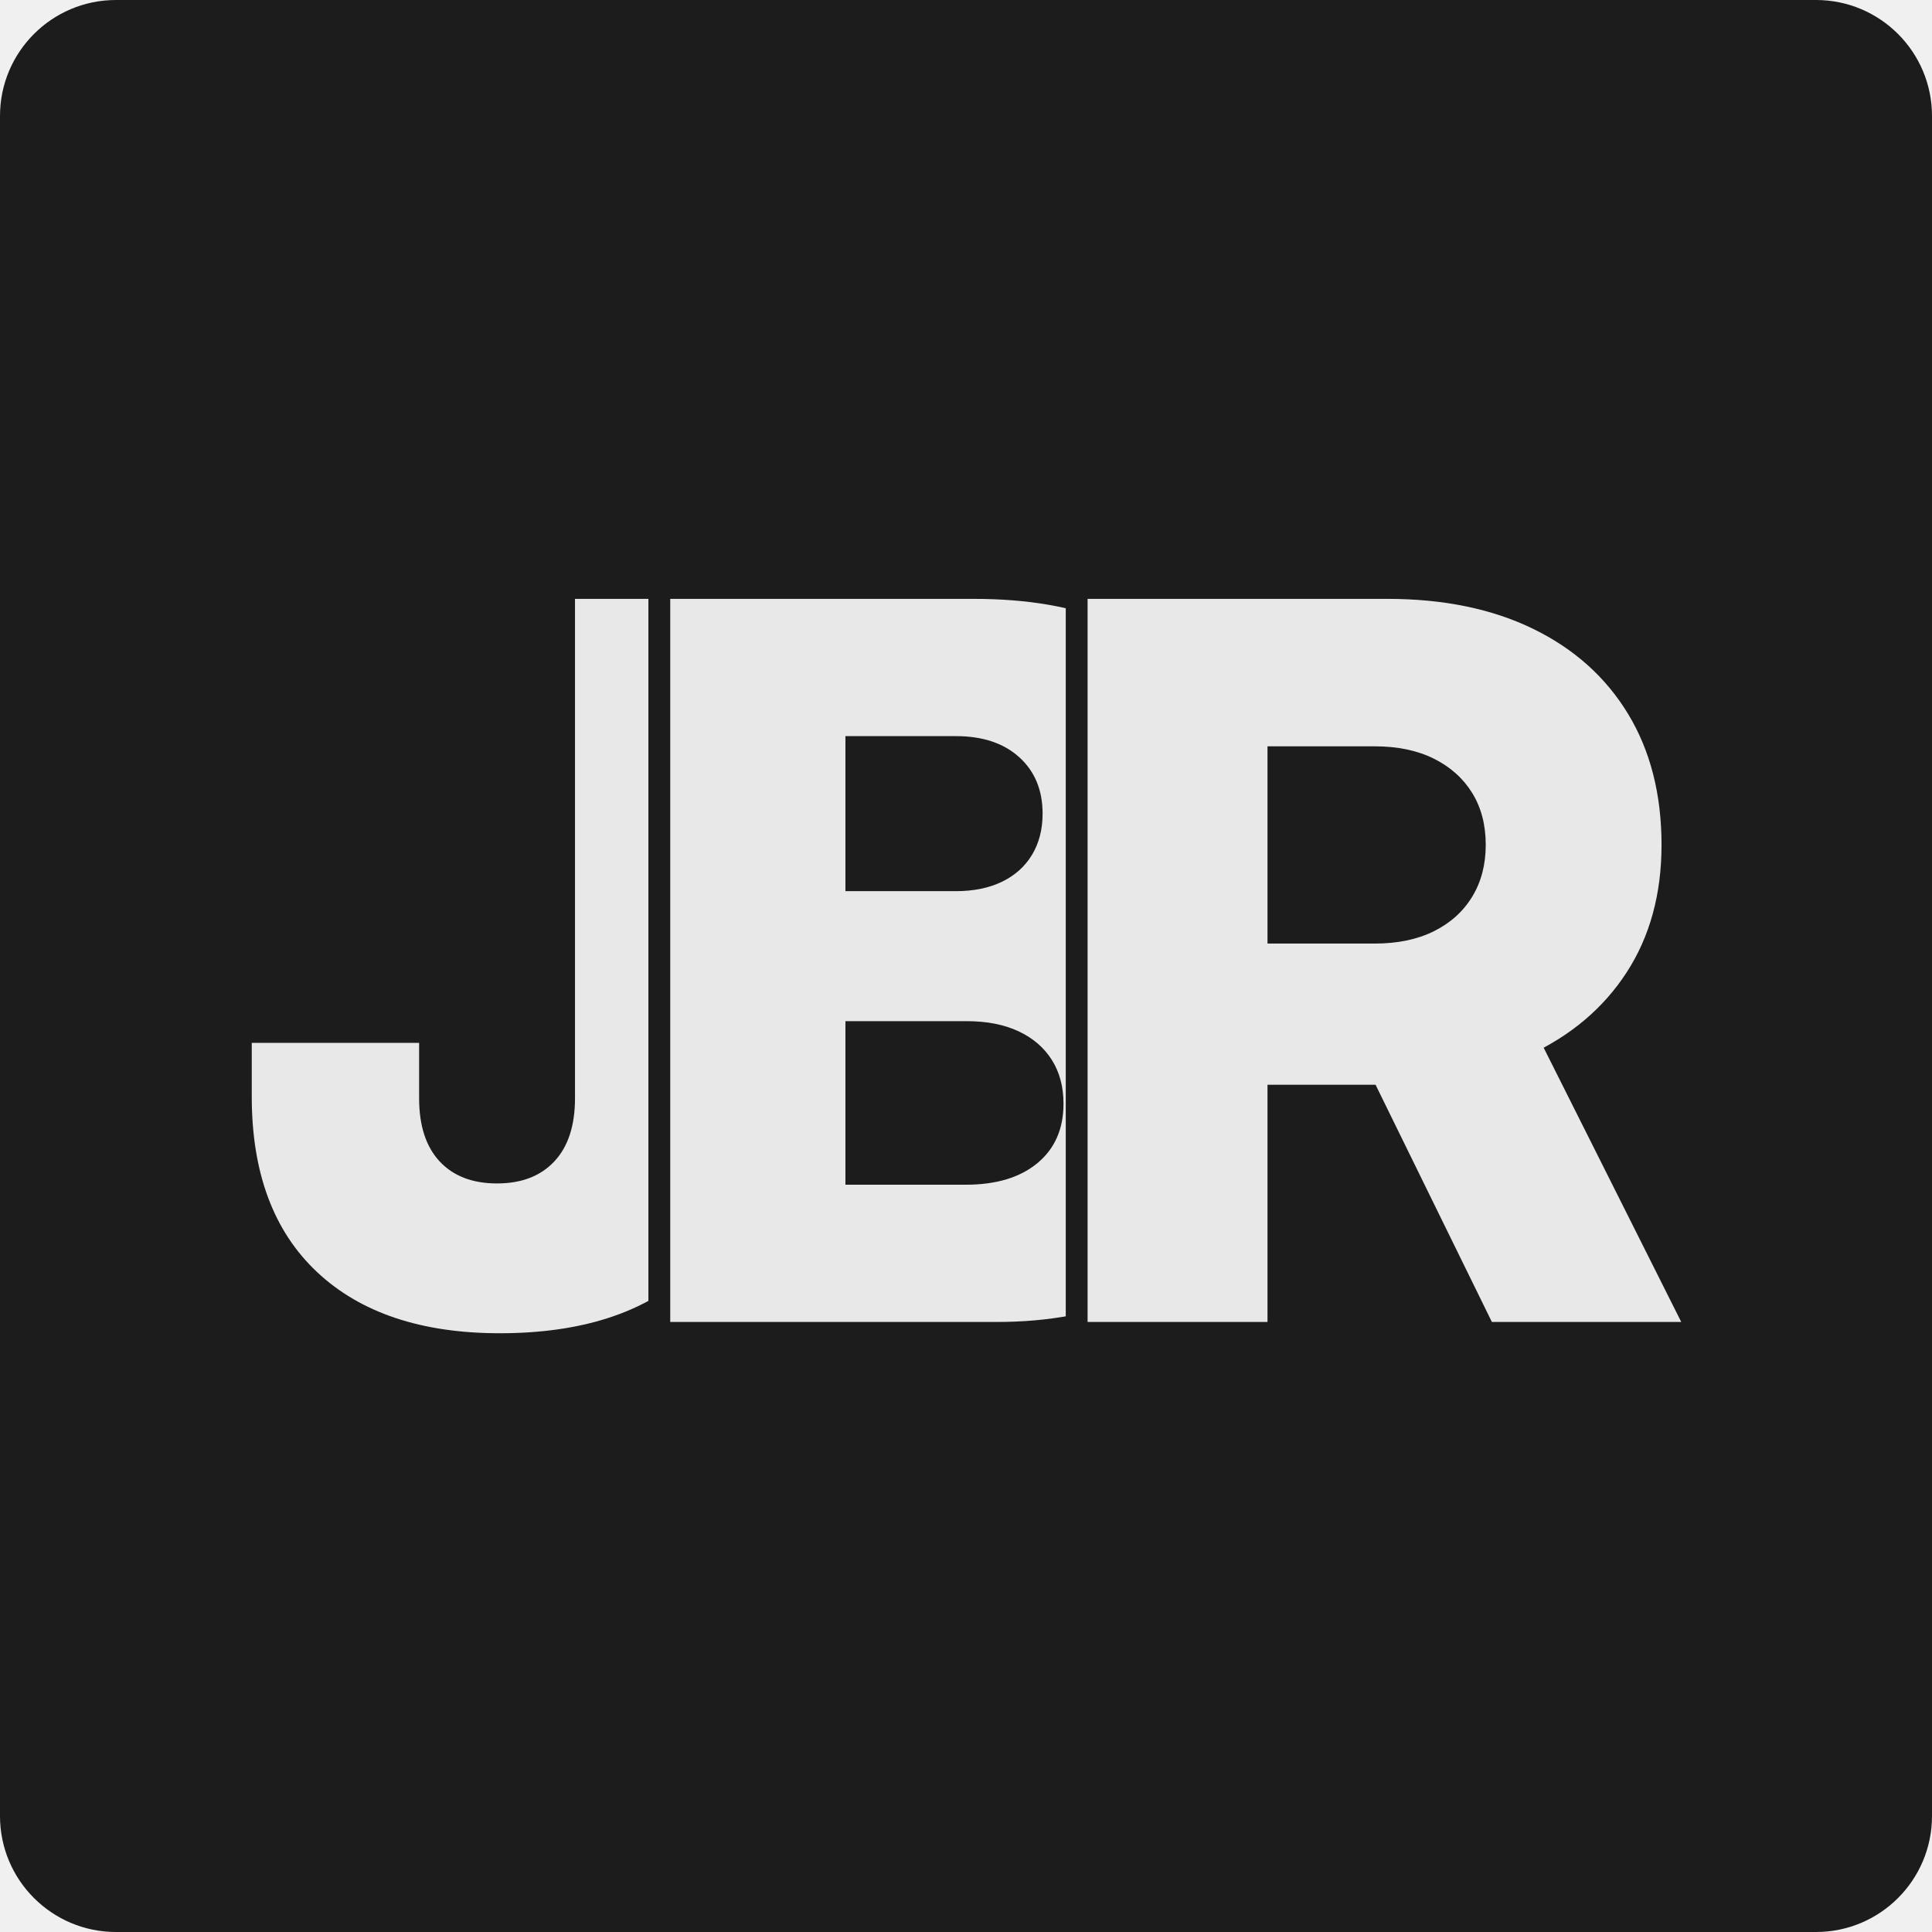
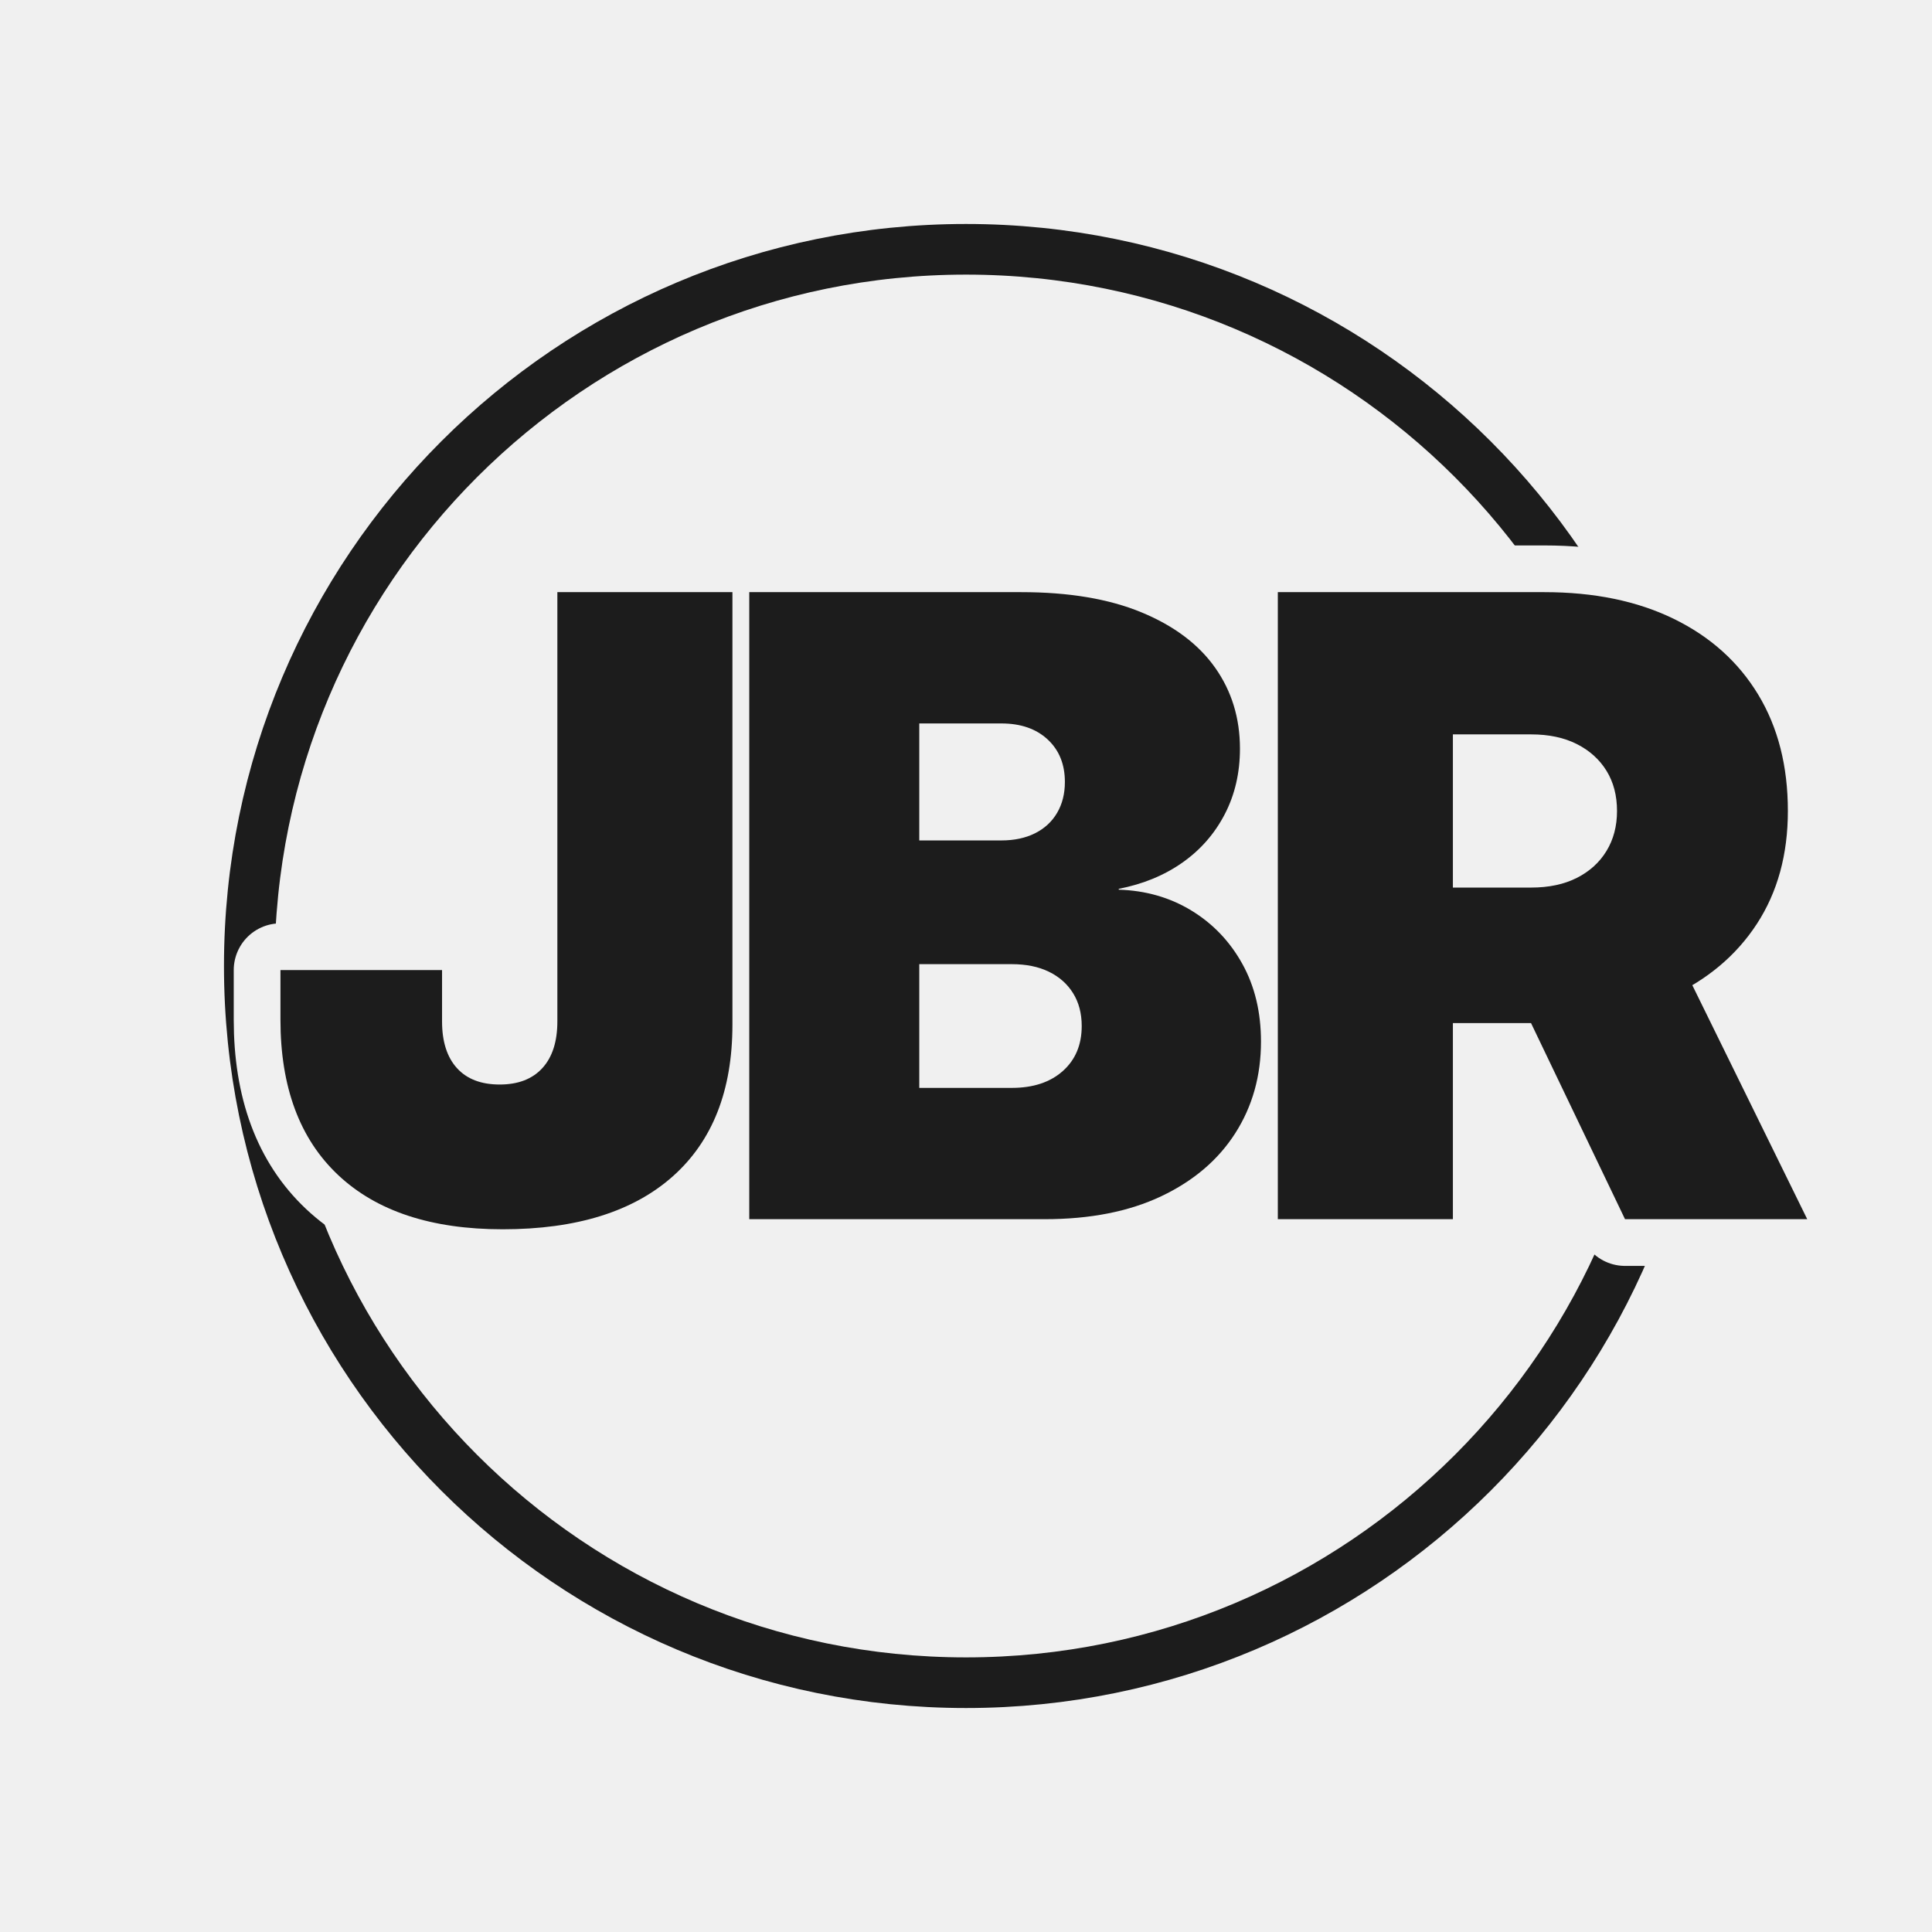
- <svg xmlns="http://www.w3.org/2000/svg" viewBox="0 0 3981 3981">
-   <rect width="3981" height="3981" rx="239" fill="#1c1c1c" />
-   <g transform="translate(468 2724) scale(1 -1)" fill="#e8e8e8">
-     <path d="M561.867 -23.232Q319.384 -23.232 185.071 103.08Q50.759 229.393 50.759 464.402V575.108H395.6V461.17Q395.6 376.309 437.883 330.879Q480.166 285.448 556.21 285.448Q631.693 285.448 674.257 330.879Q716.821 376.309 716.821 461.17V1490H1087.519V455.041Q1087.519 224.545 949.57 100.656Q811.622 -23.232 561.867 -23.232Z" />
-     <path transform="translate(820 0)" stroke="#1c1c1c" stroke-width="90" paint-order="stroke" d="M93.053 0V1490H718.322Q884.483 1490 998.851 1441.904Q1113.219 1393.808 1171.931 1309.348Q1230.644 1224.888 1230.644 1113.393Q1230.644 1027.585 1195.987 959.333Q1161.331 891.08 1098.846 846.156Q1036.362 801.232 951.474 782.505V780.505Q1045.362 775.393 1120.326 729.661Q1195.291 683.929 1239.023 605.272Q1282.755 526.616 1282.755 421.232Q1282.755 298.272 1222.235 203.06Q1161.715 107.848 1046.043 53.924Q930.371 0 765.108 0ZM454.055 282.823H702.08Q795.932 282.823 849.666 327.334Q903.4 371.845 903.4 449.786Q903.4 502.08 879.253 540.167Q855.106 578.254 810.62 599.037Q766.133 619.821 704 619.821H454.055ZM454.055 887.715H681.687Q736.709 887.715 776.852 907.21Q816.994 926.706 838.662 962.813Q860.329 998.92 860.329 1047.446Q860.329 1120.236 812.227 1163.707Q764.124 1207.177 681.687 1207.177H454.055Z" />
-     <path transform="translate(1680 0)" stroke="#1c1c1c" stroke-width="90" paint-order="stroke" d="M93.053 0V1490H710.697Q884.474 1490 1011.306 1428.132Q1138.139 1366.263 1206.911 1252.643Q1275.684 1139.022 1275.684 983.053Q1275.684 831.124 1203.719 720.236Q1131.755 609.347 1000.614 549.095Q869.474 488.843 690.232 488.843H319.108V779.746H684.879Q755.558 779.746 806.624 805.145Q857.691 830.545 885.57 876.344Q913.45 922.143 913.45 983.053Q913.45 1044.963 885.474 1090.166Q857.499 1135.369 806.432 1160.769Q755.366 1186.168 684.495 1186.168H463.751V0ZM926.115 0 595.205 674.848H977.783L1316.309 0Z" />
+ <svg xmlns="http://www.w3.org/2000/svg" viewBox="0 0 248 248">
+   <style>.jbr-ink{fill:#1c1c1c}.jbr-ring{stroke:#1c1c1c}@media (prefers-color-scheme: dark){.jbr-ink{fill:#ececec}.jbr-ring{stroke:#ececec}}</style>
+   <defs>
+     <mask id="m" maskUnits="userSpaceOnUse" x="0" y="0" width="248" height="248">
+       <rect width="248" height="248" fill="#fff" />
+       <g transform="translate(36.00 156.50) scale(0.05402 -0.05402)" fill="#000" stroke="#000" stroke-width="222" stroke-linejoin="round">
+         <path transform="translate(-45 0)" d="M573 -24Q319 -24 182.0 105.0Q45 234 45 474V592H429V470Q429 398 464.373 359.0Q499.745 320 566 320Q631.693 320 667.346 359.0Q703 398 703 470V1490H1119V462.335Q1119 228 977.5 102.0Q836 -24 573 -24Z" />
+         <path transform="translate(1034 0)" d="M80 0V1490H726Q896 1490 1012.0 1442.0Q1128 1394 1187.0 1310.5Q1246 1227 1246 1118Q1246 1032 1210.0 962.5Q1174 893 1109.5 847.5Q1045 802 958 785V783Q1054 780 1130.5 733.5Q1207 687 1251.5 607.0Q1296 527 1296 422Q1296 300 1235.0 204.5Q1174 109 1059.0 54.5Q944 0 782 0ZM484 312H704Q780 312 825.0 352.0Q870 392 870 459Q870 504 849.5 537.0Q829 570 792.0 588.0Q755 606 704 606H484ZM484 900H679Q725 900 759.0 917.0Q793 934 811.5 965.5Q830 997 830 1039Q830 1102 789.0 1140.0Q748 1178 679 1178H484Z" />
+         <path transform="translate(2290 0)" d="M80 0V1490H713Q891 1490 1021.0 1426.5Q1151 1363 1221.5 1246.5Q1292 1130 1292 970Q1292 815 1218.5 702.0Q1145 589 1010.5 527.5Q876 466 691 466H336V788H682Q745 788 790.5 811.0Q836 834 861.0 875.0Q886 916 886 970Q886 1025 861.0 1065.5Q836 1106 790.5 1129.0Q745 1152 682 1152H496V0ZM905 0 581 676H1006L1338 0Z" />
+       </g>
+     </mask>
+   </defs>
+   <circle cx="124" cy="124" r="92" fill="none" stroke-width="6.5" mask="url(#m)" class="jbr-ring" />
+   <g class="jbr-ink">
+     <g transform="translate(36.00 156.50) scale(0.05402 -0.05402)">
+       <path transform="translate(-45 0)" d="M573 -24Q319 -24 182.0 105.0Q45 234 45 474V592H429V470Q429 398 464.373 359.0Q499.745 320 566 320Q631.693 320 667.346 359.0Q703 398 703 470V1490H1119V462.335Q1119 228 977.5 102.0Q836 -24 573 -24Z" />
+       <path transform="translate(1034 0)" d="M80 0V1490H726Q896 1490 1012.0 1442.0Q1128 1394 1187.0 1310.5Q1246 1227 1246 1118Q1246 1032 1210.0 962.5Q1174 893 1109.5 847.5Q1045 802 958 785V783Q1054 780 1130.5 733.5Q1207 687 1251.5 607.0Q1296 527 1296 422Q1296 300 1235.0 204.5Q1174 109 1059.0 54.5Q944 0 782 0ZM484 312H704Q780 312 825.0 352.0Q870 392 870 459Q870 504 849.5 537.0Q829 570 792.0 588.0Q755 606 704 606H484ZM484 900H679Q725 900 759.0 917.0Q793 934 811.5 965.5Q830 997 830 1039Q830 1102 789.0 1140.0Q748 1178 679 1178H484Z" />
+       <path transform="translate(2290 0)" d="M80 0V1490H713Q891 1490 1021.0 1426.5Q1151 1363 1221.5 1246.5Q1292 1130 1292 970Q1292 815 1218.5 702.0Q1145 589 1010.5 527.5Q876 466 691 466H336V788H682Q745 788 790.5 811.0Q836 834 861.0 875.0Q886 916 886 970Q886 1025 861.0 1065.5Q836 1106 790.5 1129.0Q745 1152 682 1152H496V0ZM905 0 581 676H1006L1338 0Z" />
+     </g>
  </g>
</svg>
